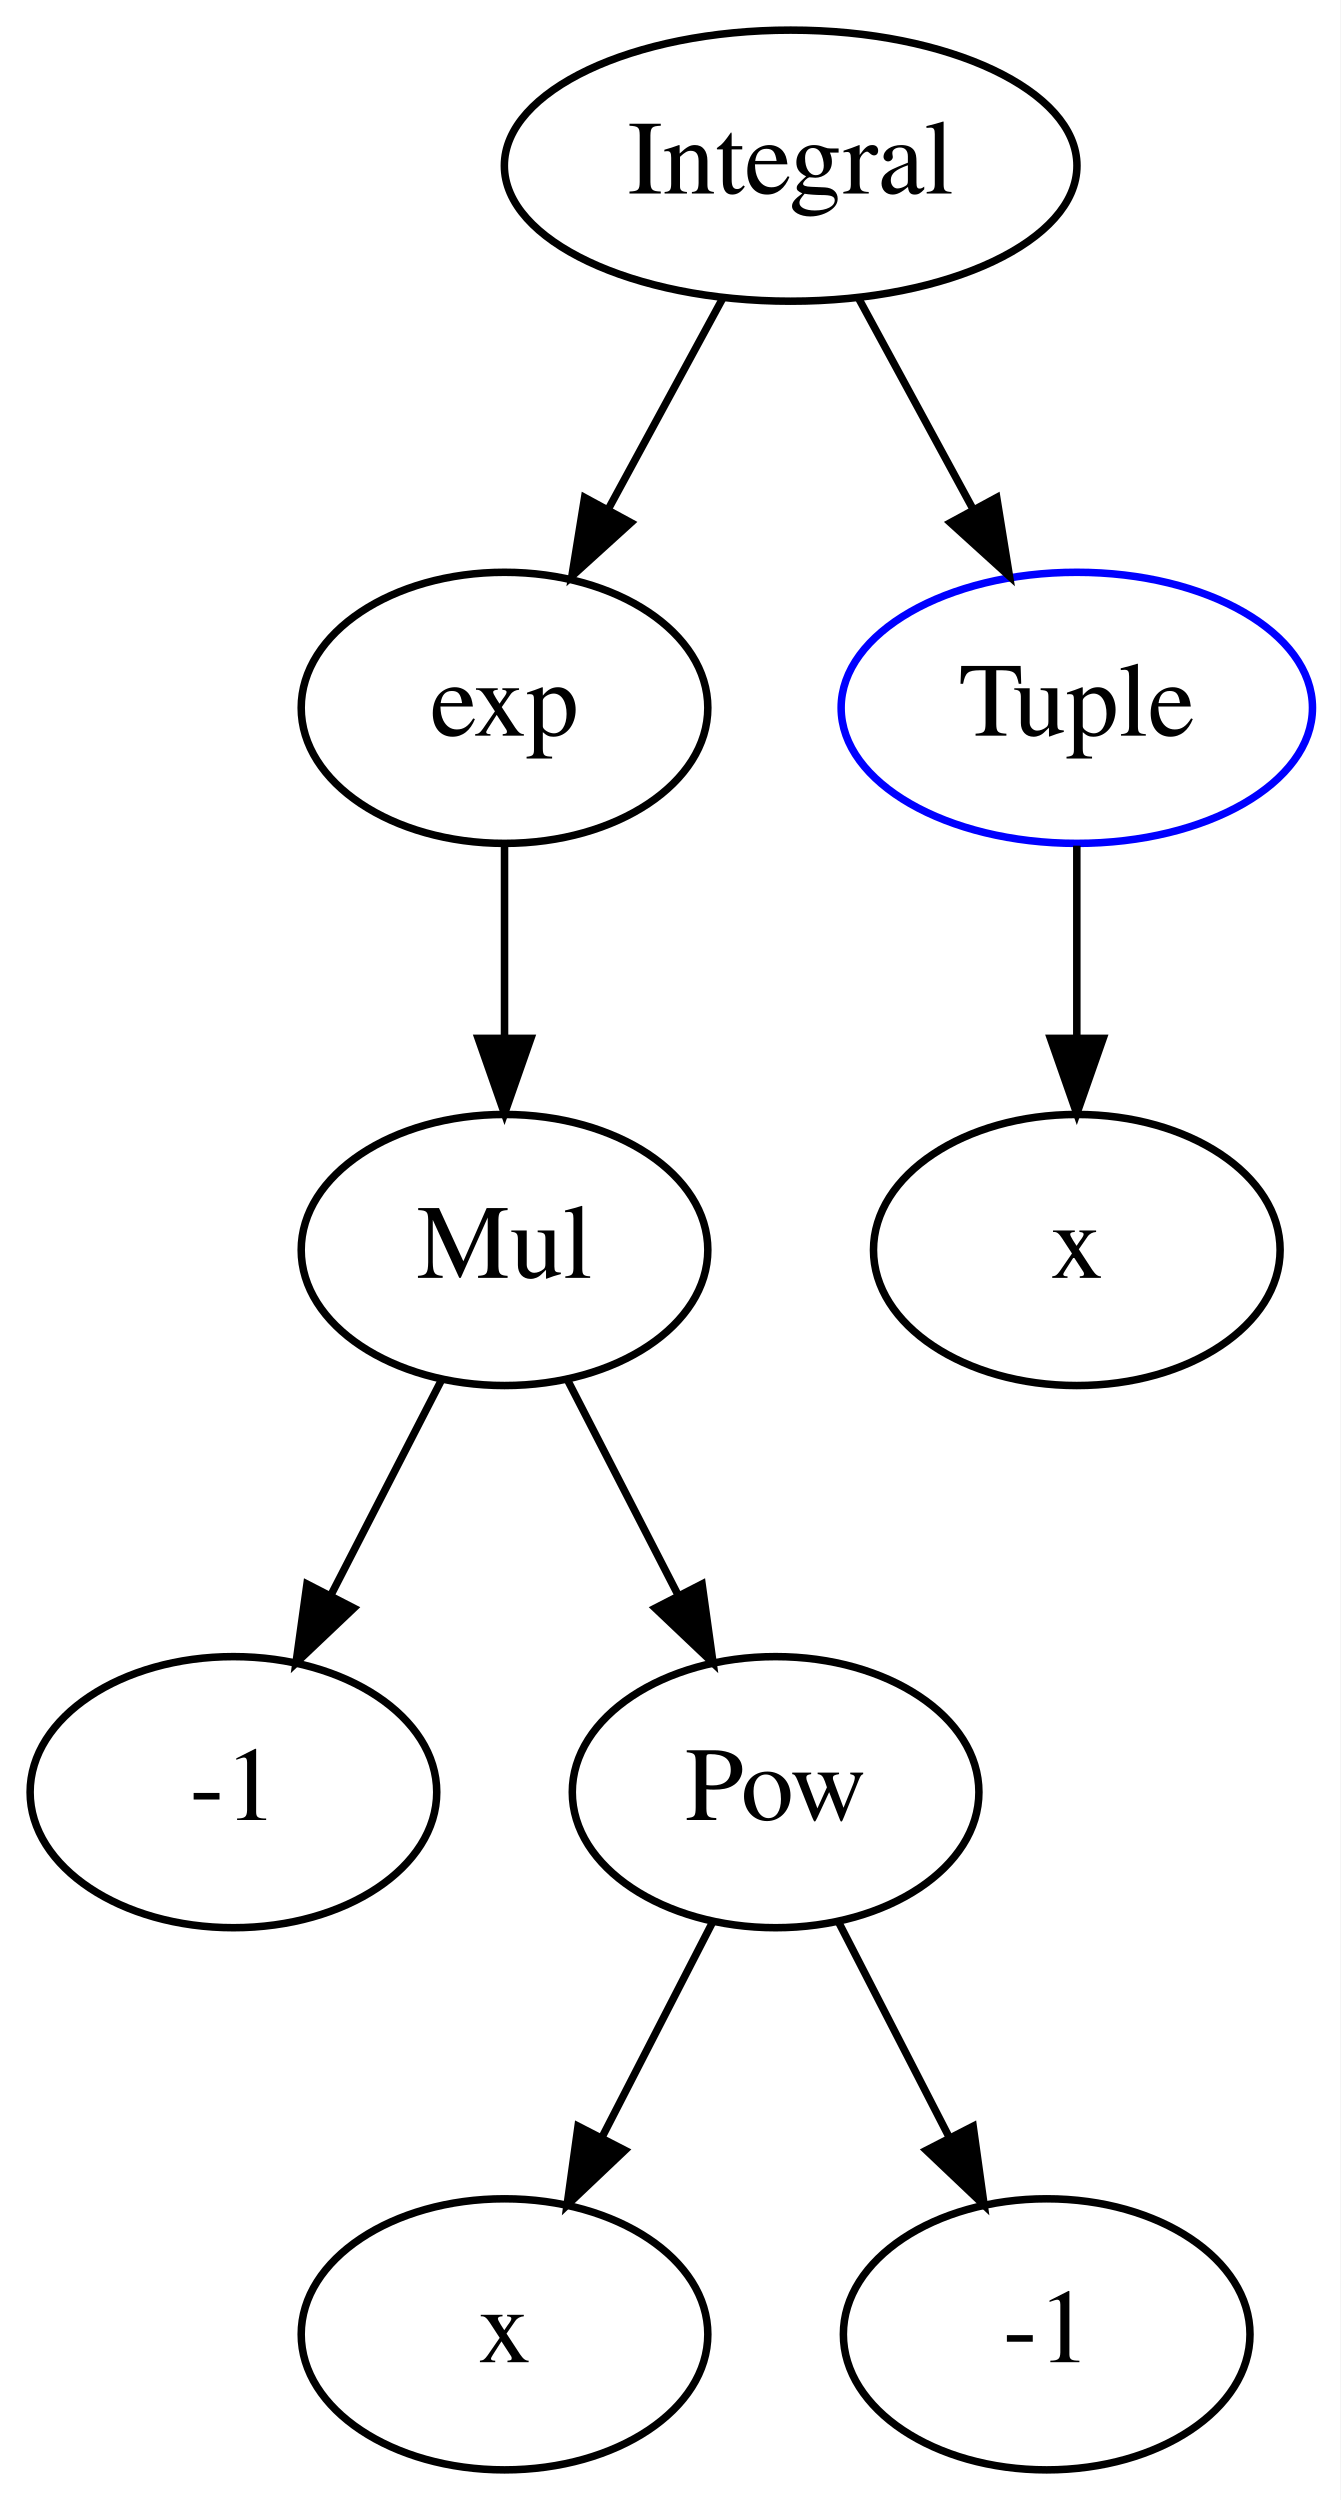
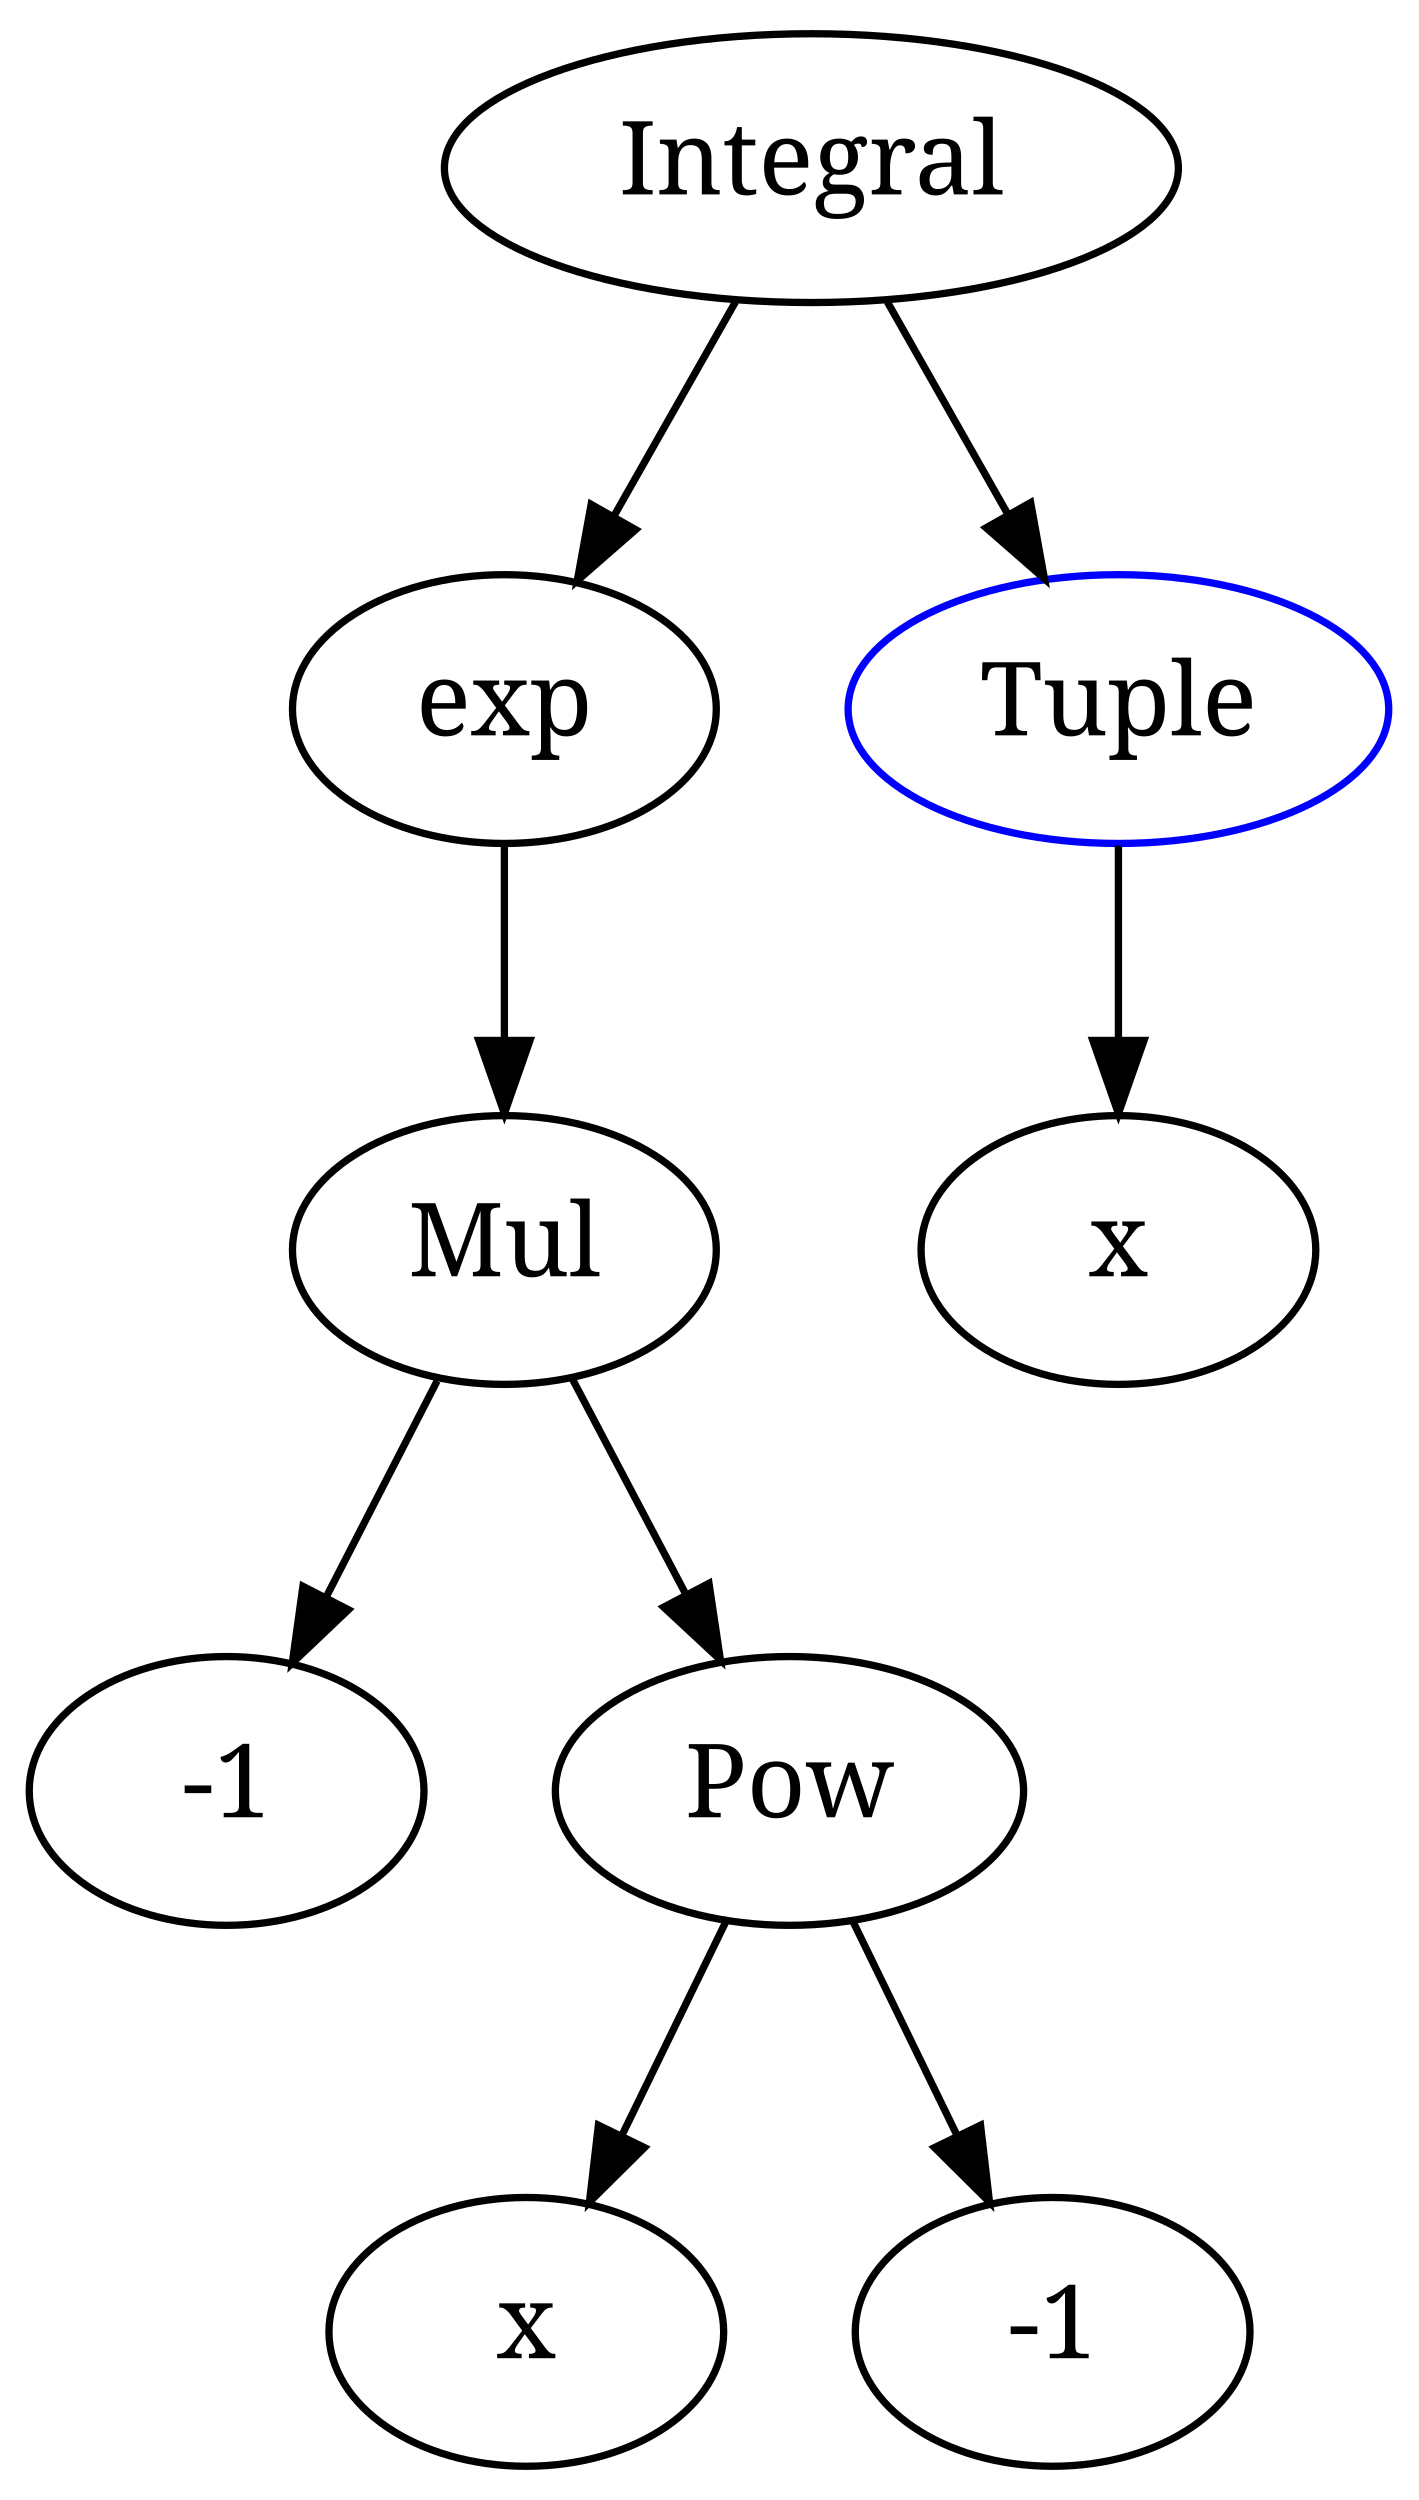
- <svg xmlns="http://www.w3.org/2000/svg" width="178pt" height="332pt" viewBox="0.00 0.00 178.00 332.00">
-   <g id="graph0" class="graph" transform="scale(1 1) rotate(0) translate(4 328)">
-     <polygon fill="white" stroke="none" points="-4,4 -4,-328 174,-328 174,4 -4,4" />
+ <svg xmlns="http://www.w3.org/2000/svg" width="194pt" height="342pt" viewBox="0.00 0.00 194.00 342.00">
+   <g id="graph1" class="graph" transform="scale(1 1) rotate(0) translate(4 338)">
+     <polygon fill="white" stroke="white" points="-4,5 -4,-338 191,-338 191,5 -4,5" />
    <g id="node1" class="node">
-       <ellipse fill="none" stroke="black" cx="101" cy="-306" rx="38.021" ry="18" />
-       <text text-anchor="middle" x="101" y="-302.3" font-family="Times,serif" font-size="14.00">Integral</text>
+       <ellipse fill="none" stroke="black" cx="107" cy="-315" rx="50.205" ry="18.385" />
+       <text text-anchor="middle" x="107" y="-311.4" font-family="Times Roman,serif" font-size="14.00">Integral</text>
    </g>
    <g id="node2" class="node">
-       <ellipse fill="none" stroke="black" cx="63" cy="-234" rx="27" ry="18" />
-       <text text-anchor="middle" x="63" y="-230.3" font-family="Times,serif" font-size="14.00">exp</text>
+       <ellipse fill="none" stroke="black" cx="65" cy="-241" rx="28.991" ry="18.385" />
+       <text text-anchor="middle" x="65" y="-237.4" font-family="Times Roman,serif" font-size="14.00">exp</text>
    </g>
-     <g id="edge1" class="edge">
-       <path fill="none" stroke="black" d="M91.995,-288.411C87.451,-280.042 81.843,-269.71 76.772,-260.37" />
-       <polygon fill="black" stroke="black" points="79.788,-258.589 71.941,-251.47 73.636,-261.928 79.788,-258.589" />
+     <g id="edge2" class="edge">
+       <path fill="none" stroke="black" d="M96.618,-296.708C91.611,-287.886 85.511,-277.138 80.009,-267.445" />
+       <polygon fill="black" stroke="black" points="82.953,-265.541 74.973,-258.572 76.866,-268.997 82.953,-265.541" />
    </g>
    <g id="node8" class="node">
-       <ellipse fill="none" stroke="blue" cx="139" cy="-234" rx="31.297" ry="18" />
-       <text text-anchor="middle" x="139" y="-230.3" font-family="Times,serif" font-size="14.00">Tuple</text>
+       <ellipse fill="none" stroke="blue" cx="149" cy="-241" rx="36.977" ry="18.385" />
+       <text text-anchor="middle" x="149" y="-237.4" font-family="Times Roman,serif" font-size="14.00">Tuple</text>
    </g>
-     <g id="edge2" class="edge">
-       <path fill="none" stroke="black" d="M110.005,-288.411C114.549,-280.042 120.158,-269.71 125.228,-260.37" />
-       <polygon fill="black" stroke="black" points="128.364,-261.928 130.059,-251.47 122.212,-258.589 128.364,-261.928" />
+     <g id="edge4" class="edge">
+       <path fill="none" stroke="black" d="M117.382,-296.708C122.352,-287.951 128.4,-277.296 133.869,-267.659" />
+       <polygon fill="black" stroke="black" points="136.99,-269.251 138.882,-258.826 130.902,-265.796 136.99,-269.251" />
    </g>
    <g id="node3" class="node">
-       <ellipse fill="none" stroke="black" cx="63" cy="-162" rx="27" ry="18" />
-       <text text-anchor="middle" x="63" y="-158.3" font-family="Times,serif" font-size="14.00">Mul</text>
+       <ellipse fill="none" stroke="black" cx="65" cy="-167" rx="28.991" ry="18.385" />
+       <text text-anchor="middle" x="65" y="-163.4" font-family="Times Roman,serif" font-size="14.00">Mul</text>
    </g>
-     <g id="edge3" class="edge">
-       <path fill="none" stroke="black" d="M63,-215.697C63,-207.983 63,-198.712 63,-190.112" />
-       <polygon fill="black" stroke="black" points="66.5,-190.104 63,-180.104 59.5,-190.104 66.5,-190.104" />
+     <g id="edge6" class="edge">
+       <path fill="none" stroke="black" d="M65,-222.327C65,-214.264 65,-204.648 65,-195.711" />
+       <polygon fill="black" stroke="black" points="68.5,-195.667 65,-185.667 61.5,-195.667 68.5,-195.667" />
    </g>
    <g id="node4" class="node">
-       <ellipse fill="none" stroke="black" cx="27" cy="-90" rx="27" ry="18" />
-       <text text-anchor="middle" x="27" y="-86.3" font-family="Times,serif" font-size="14.00">-1</text>
+       <ellipse fill="none" stroke="black" cx="27" cy="-93" rx="27" ry="18.385" />
+       <text text-anchor="middle" x="27" y="-89.4" font-family="Times Roman,serif" font-size="14.00">-1</text>
    </g>
-     <g id="edge4" class="edge">
-       <path fill="none" stroke="black" d="M54.65,-144.765C50.288,-136.283 44.853,-125.714 39.959,-116.197" />
-       <polygon fill="black" stroke="black" points="42.99,-114.439 35.304,-107.147 36.765,-117.641 42.99,-114.439" />
+     <g id="edge8" class="edge">
+       <path fill="none" stroke="black" d="M55.801,-149.087C51.24,-140.205 45.642,-129.303 40.597,-119.479" />
+       <polygon fill="black" stroke="black" points="43.664,-117.79 35.983,-110.493 37.438,-120.988 43.664,-117.79" />
    </g>
    <g id="node5" class="node">
-       <ellipse fill="none" stroke="black" cx="99" cy="-90" rx="27" ry="18" />
-       <text text-anchor="middle" x="99" y="-86.3" font-family="Times,serif" font-size="14.00">Pow</text>
+       <ellipse fill="none" stroke="black" cx="104" cy="-93" rx="32.026" ry="18.385" />
+       <text text-anchor="middle" x="104" y="-89.4" font-family="Times Roman,serif" font-size="14.00">Pow</text>
    </g>
-     <g id="edge5" class="edge">
-       <path fill="none" stroke="black" d="M71.35,-144.765C75.712,-136.283 81.147,-125.714 86.041,-116.197" />
-       <polygon fill="black" stroke="black" points="89.235,-117.641 90.696,-107.147 83.01,-114.439 89.235,-117.641" />
+     <g id="edge10" class="edge">
+       <path fill="none" stroke="black" d="M74.243,-149.463C78.885,-140.653 84.613,-129.786 89.799,-119.945" />
+       <polygon fill="black" stroke="black" points="92.987,-121.404 94.553,-110.925 86.794,-118.14 92.987,-121.404" />
    </g>
    <g id="node6" class="node">
-       <ellipse fill="none" stroke="black" cx="63" cy="-18" rx="27" ry="18" />
-       <text text-anchor="middle" x="63" y="-14.3" font-family="Times,serif" font-size="14.00">x</text>
+       <ellipse fill="none" stroke="black" cx="68" cy="-19" rx="27" ry="18.385" />
+       <text text-anchor="middle" x="68" y="-15.4" font-family="Times Roman,serif" font-size="14.00">x</text>
    </g>
-     <g id="edge6" class="edge">
-       <path fill="none" stroke="black" d="M90.65,-72.765C86.288,-64.283 80.853,-53.714 75.959,-44.197" />
-       <polygon fill="black" stroke="black" points="78.99,-42.44 71.304,-35.147 72.765,-45.641 78.99,-42.44" />
+     <g id="edge12" class="edge">
+       <path fill="none" stroke="black" d="M95.285,-75.087C91.04,-66.361 85.846,-55.684 81.134,-45.997" />
+       <polygon fill="black" stroke="black" points="84.156,-44.21 76.634,-36.748 77.862,-47.272 84.156,-44.21" />
    </g>
    <g id="node7" class="node">
-       <ellipse fill="none" stroke="black" cx="135" cy="-18" rx="27" ry="18" />
-       <text text-anchor="middle" x="135" y="-14.3" font-family="Times,serif" font-size="14.00">-1</text>
+       <ellipse fill="none" stroke="black" cx="140" cy="-19" rx="27" ry="18.385" />
+       <text text-anchor="middle" x="140" y="-15.4" font-family="Times Roman,serif" font-size="14.00">-1</text>
    </g>
-     <g id="edge7" class="edge">
-       <path fill="none" stroke="black" d="M107.35,-72.765C111.712,-64.283 117.147,-53.714 122.041,-44.197" />
-       <polygon fill="black" stroke="black" points="125.235,-45.641 126.696,-35.147 119.01,-42.44 125.235,-45.641" />
+     <g id="edge14" class="edge">
+       <path fill="none" stroke="black" d="M112.715,-75.087C116.96,-66.361 122.154,-55.684 126.866,-45.997" />
+       <polygon fill="black" stroke="black" points="130.138,-47.272 131.366,-36.748 123.844,-44.21 130.138,-47.272" />
    </g>
    <g id="node9" class="node">
-       <ellipse fill="none" stroke="black" cx="139" cy="-162" rx="27" ry="18" />
-       <text text-anchor="middle" x="139" y="-158.3" font-family="Times,serif" font-size="14.00">x</text>
+       <ellipse fill="none" stroke="black" cx="149" cy="-167" rx="27" ry="18.385" />
+       <text text-anchor="middle" x="149" y="-163.4" font-family="Times Roman,serif" font-size="14.00">x</text>
    </g>
-     <g id="edge8" class="edge">
-       <path fill="none" stroke="black" d="M139,-215.697C139,-207.983 139,-198.712 139,-190.112" />
-       <polygon fill="black" stroke="black" points="142.5,-190.104 139,-180.104 135.5,-190.104 142.5,-190.104" />
+     <g id="edge16" class="edge">
+       <path fill="none" stroke="black" d="M149,-222.327C149,-214.264 149,-204.648 149,-195.711" />
+       <polygon fill="black" stroke="black" points="152.5,-195.667 149,-185.667 145.5,-195.667 152.5,-195.667" />
    </g>
  </g>
</svg>
